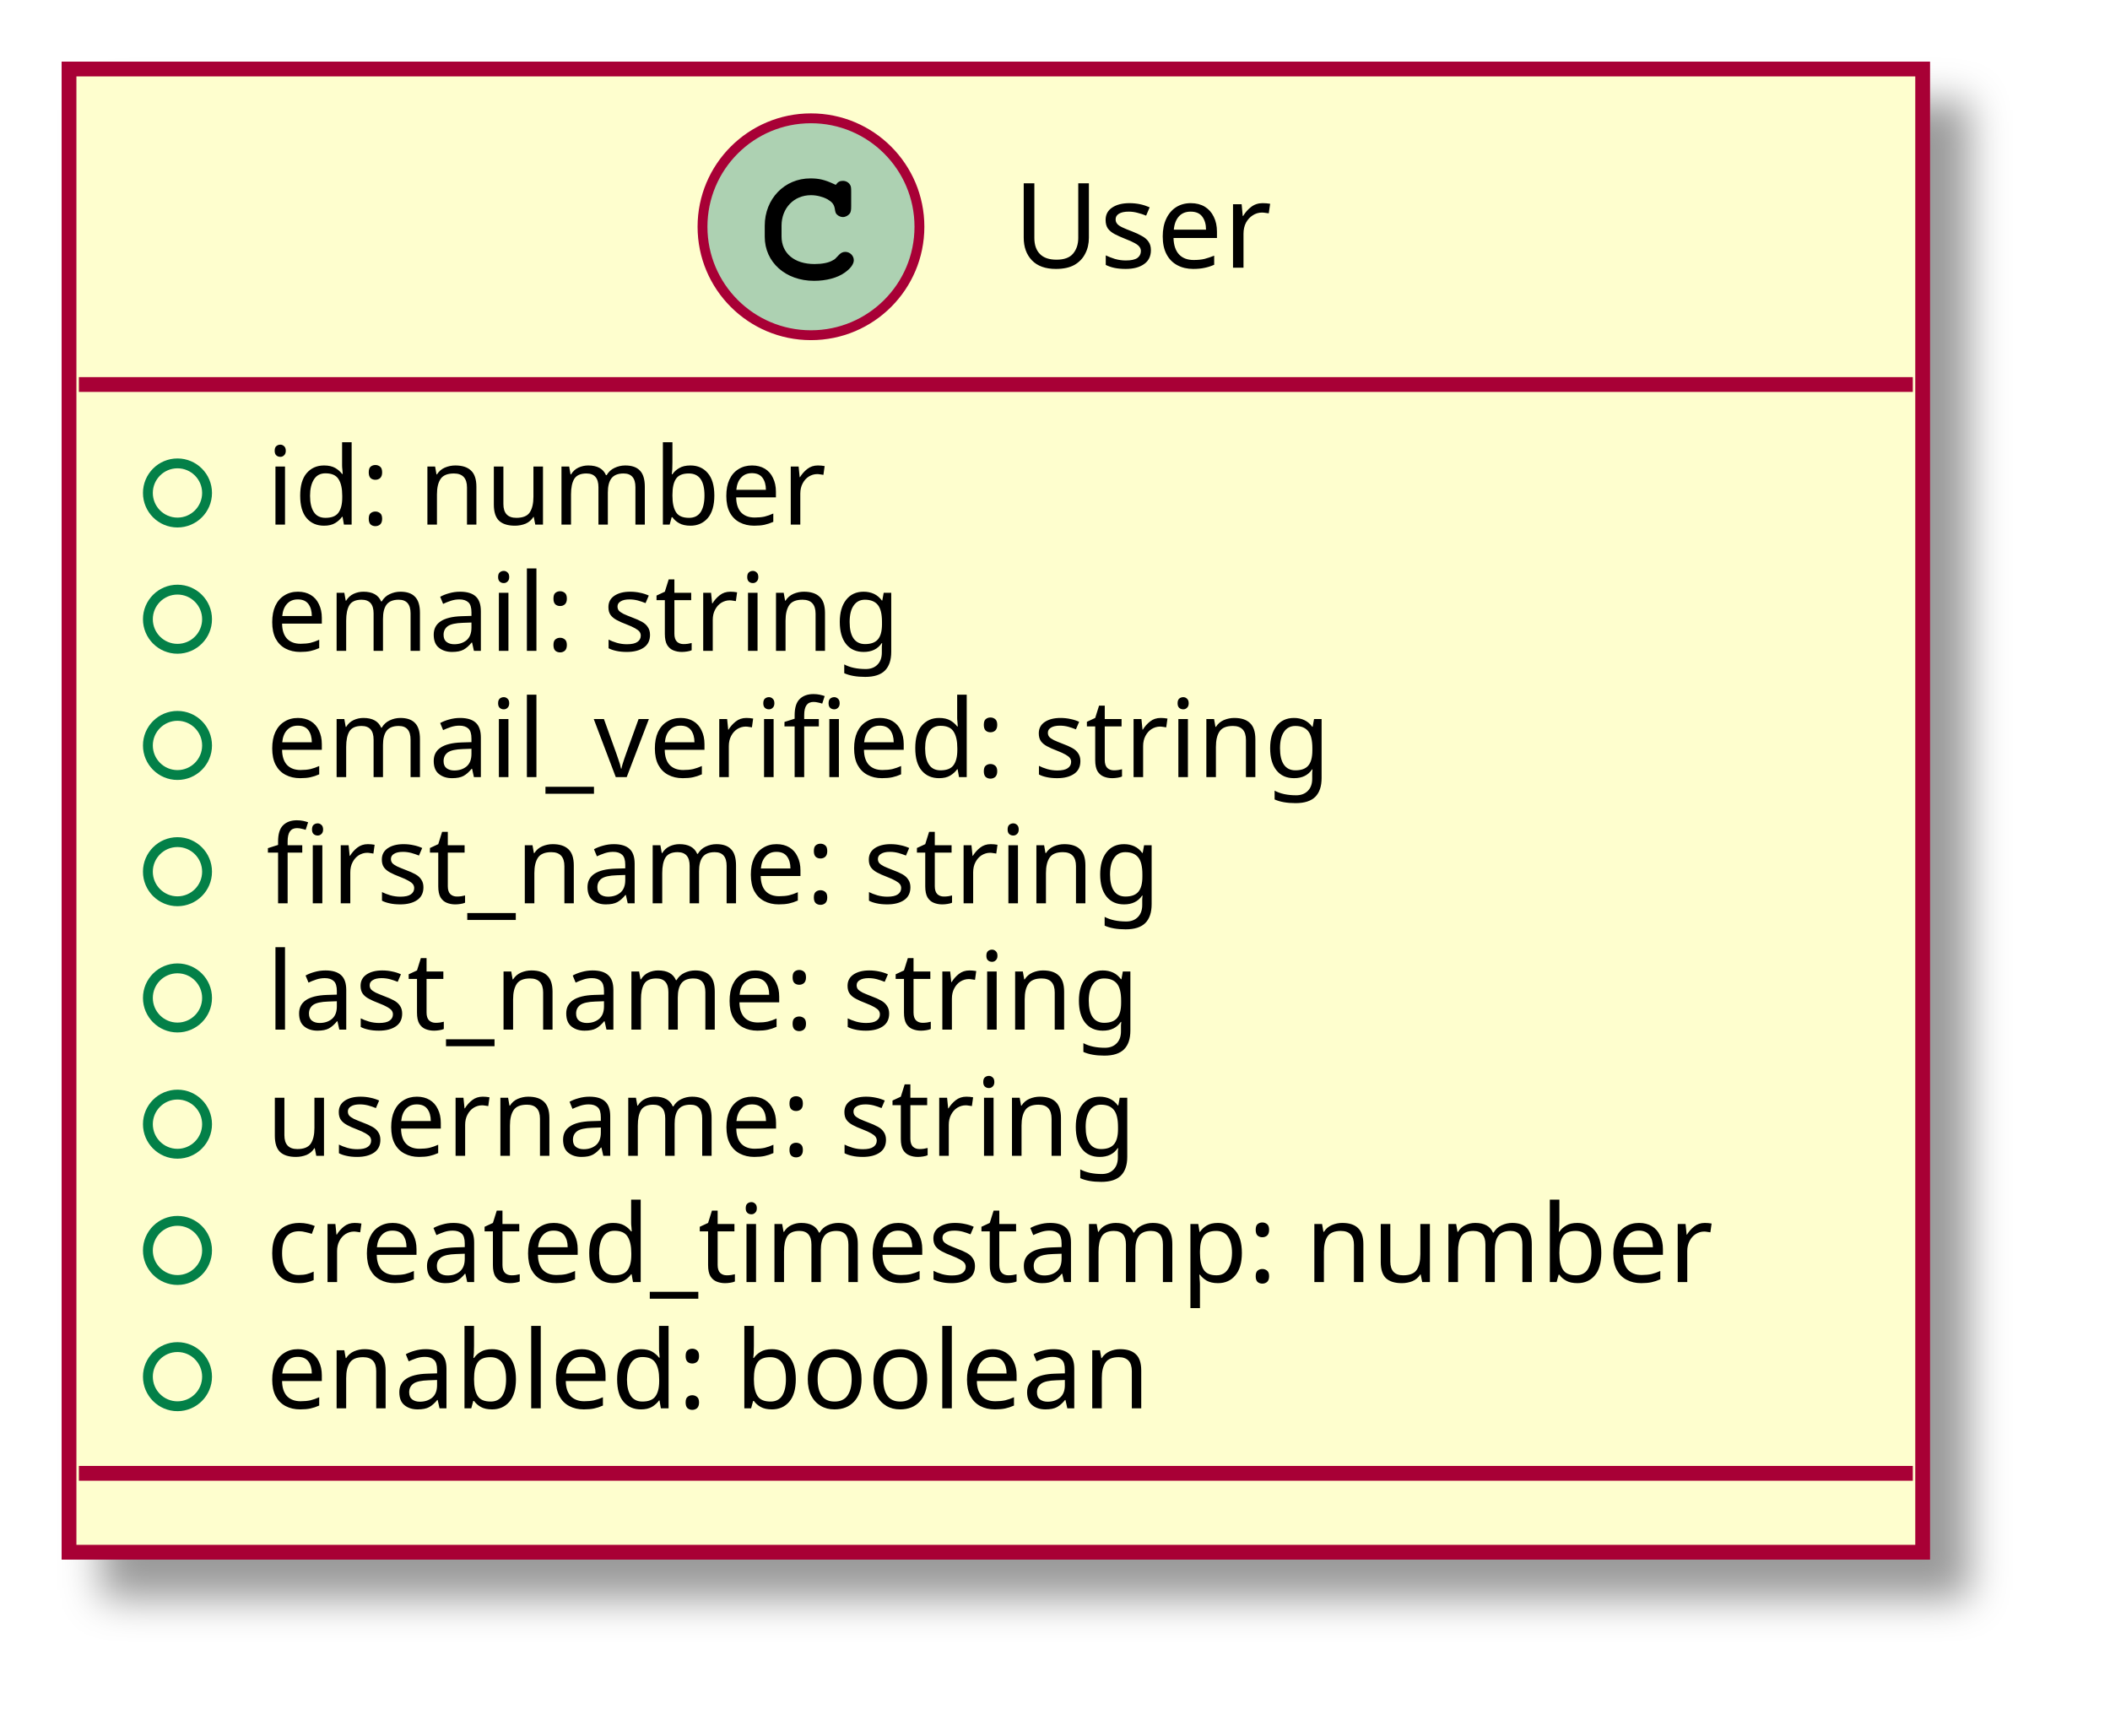
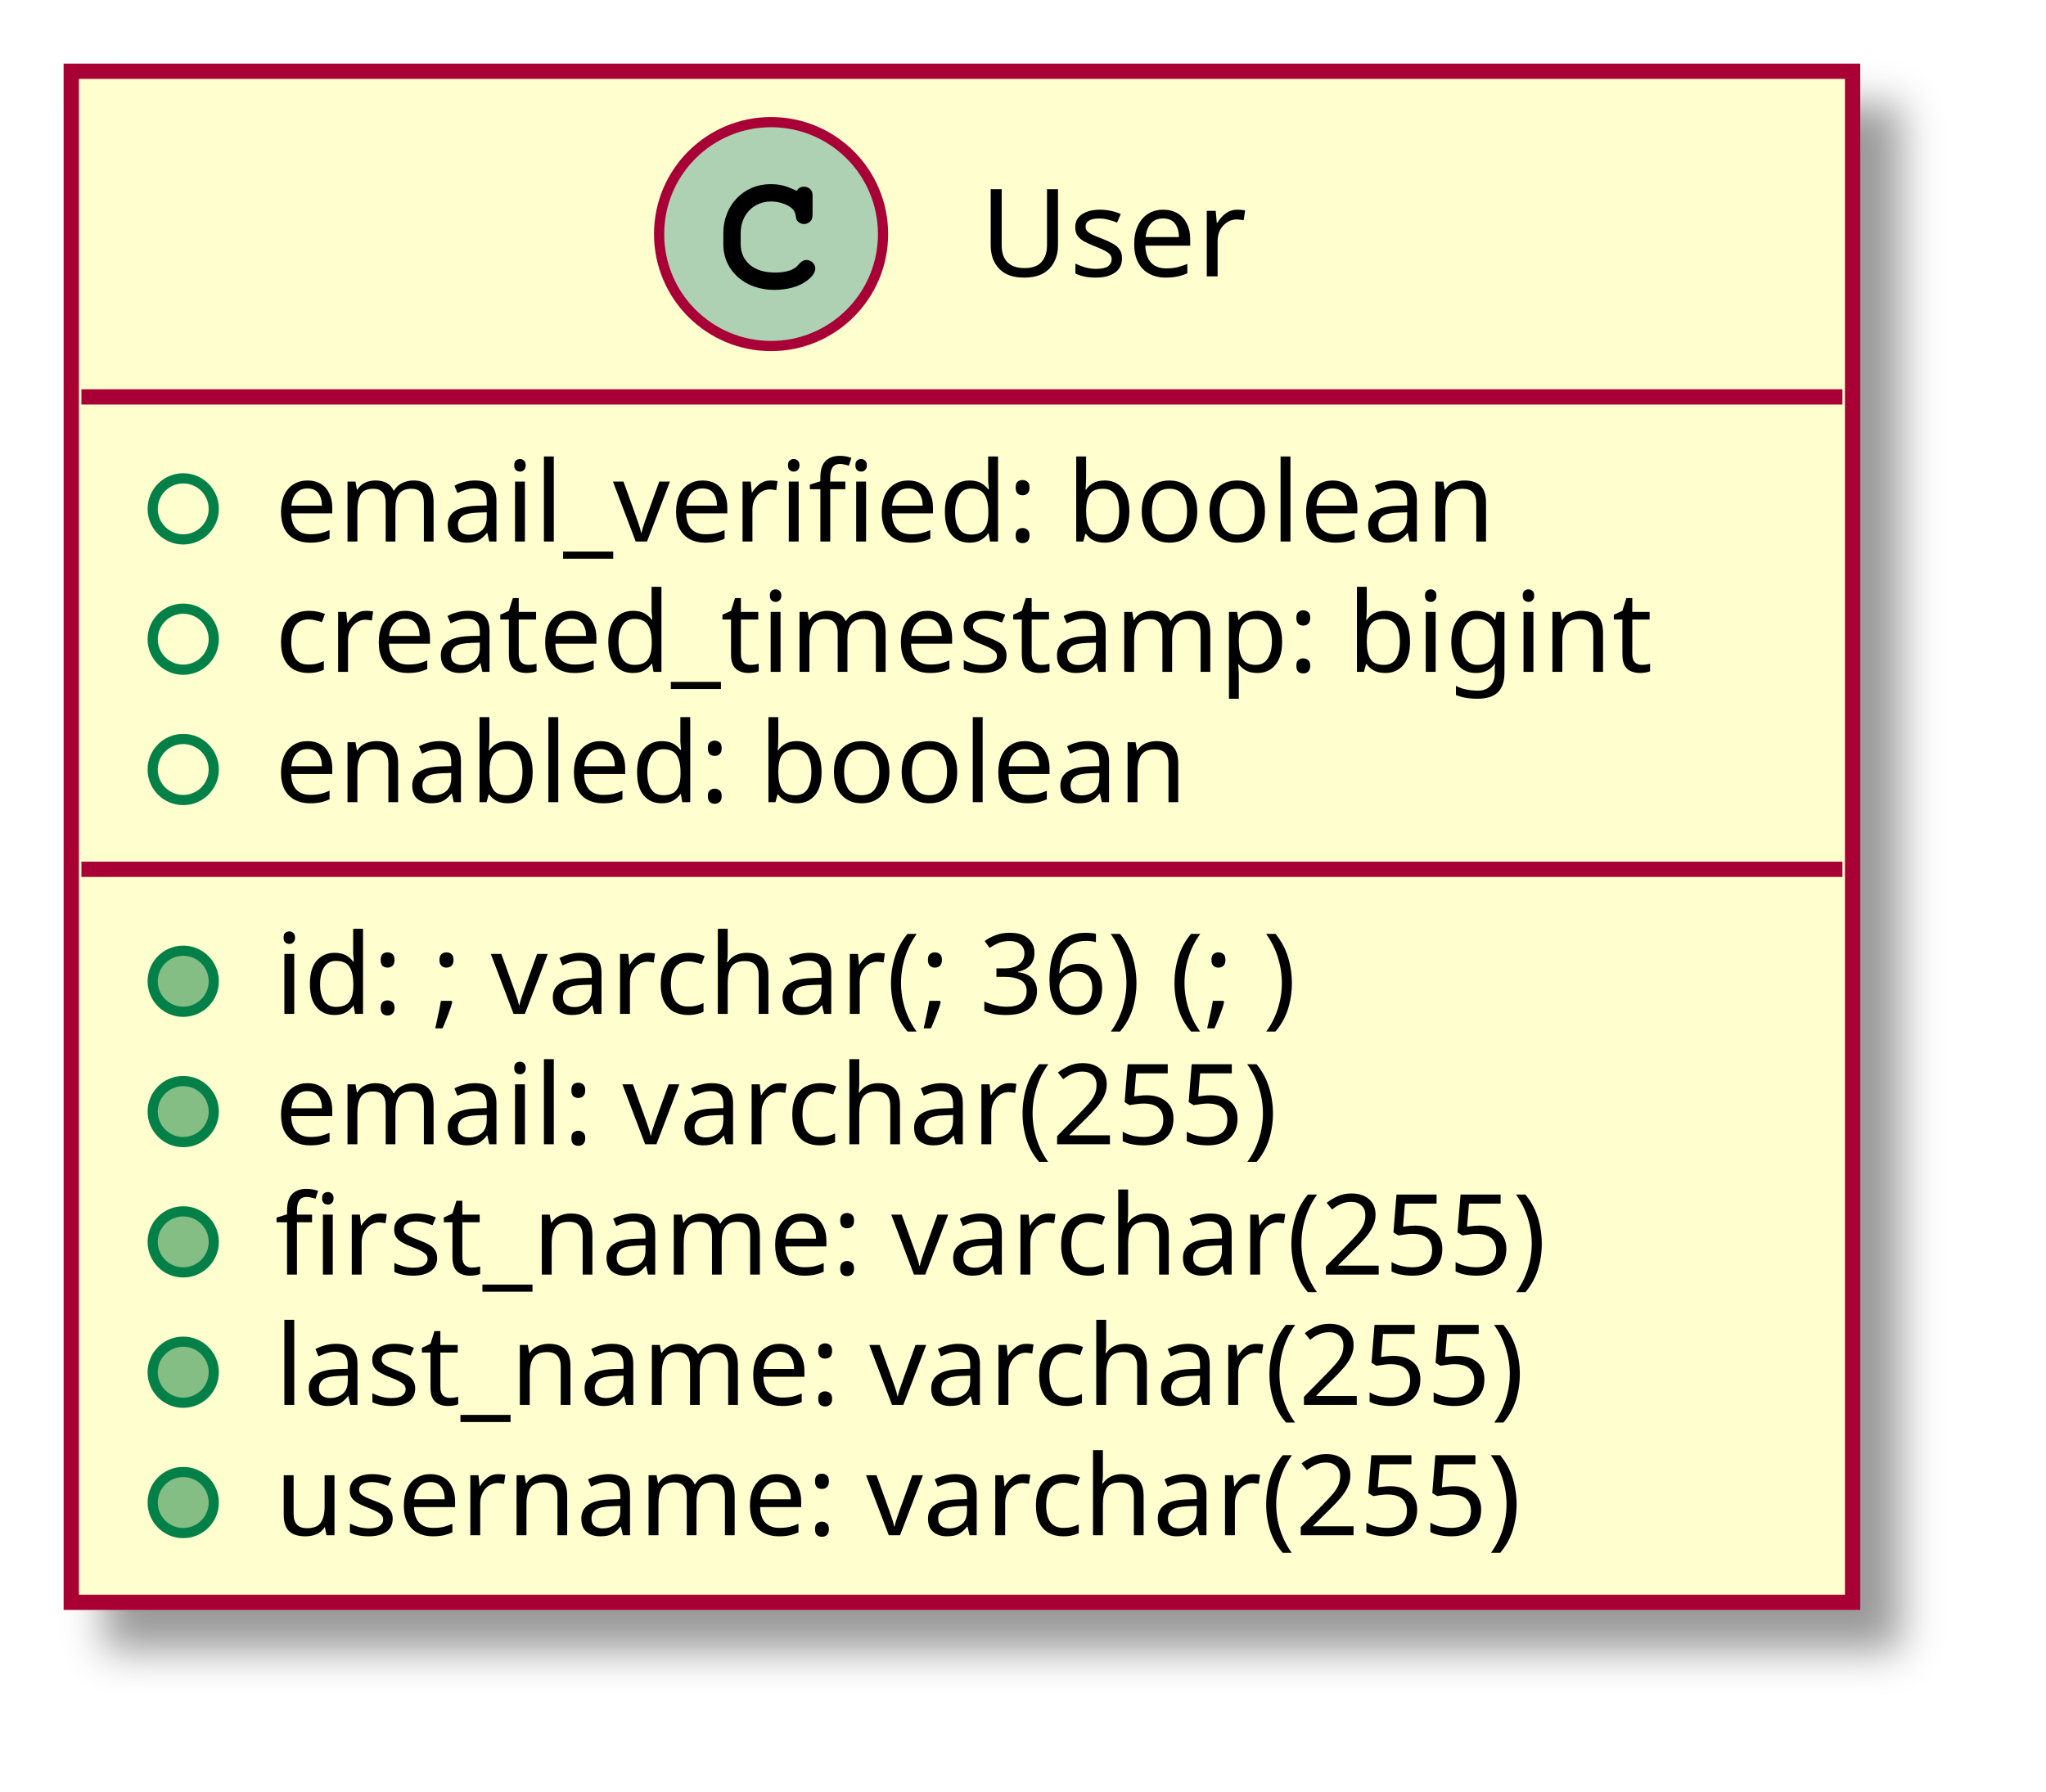
- <svg xmlns="http://www.w3.org/2000/svg" contentScriptType="application/ecmascript" contentStyleType="text/css" height="176px" preserveAspectRatio="none" style="width:214px;height:176px;" version="1.1" viewBox="0 0 214 176" width="214px" zoomAndPan="magnify">
+ <svg xmlns="http://www.w3.org/2000/svg" contentScriptType="application/ecmascript" contentStyleType="text/css" height="176px" preserveAspectRatio="none" style="width:201px;height:176px;" version="1.1" viewBox="0 0 201 176" width="201px" zoomAndPan="magnify">
  <defs>
-     <filter height="300%" id="f1d5f73omaacv2" width="300%" x="-1" y="-1">
+     <filter height="300%" id="f17sbxfxmtbi4z" width="300%" x="-1" y="-1">
      <feGaussianBlur result="blurOut" stdDeviation="2.0" />
      <feColorMatrix in="blurOut" result="blurOut2" type="matrix" values="0 0 0 0 0 0 0 0 0 0 0 0 0 0 0 0 0 0 .4 0" />
      <feOffset dx="4.0" dy="4.0" in="blurOut2" result="blurOut3" />
      <feBlend in="SourceGraphic" in2="blurOut3" mode="normal" />
    </filter>
  </defs>
  <g>
-     <rect fill="#FEFECE" filter="url(#f1d5f73omaacv2)" height="150.438" id="User" style="stroke: #A80036; stroke-width: 1.5;" width="188" x="7" y="7" />
-     <ellipse cx="82.25" cy="23" fill="#ADD1B2" rx="11" ry="11" style="stroke: #A80036; stroke-width: 1.0;" />
-     <path d="M84.594,18.672 C83.656,18.234 83.062,18.094 82.188,18.094 C79.562,18.094 77.562,20.172 77.562,22.891 L77.562,24.016 C77.562,26.594 79.672,28.484 82.562,28.484 C83.781,28.484 84.938,28.188 85.688,27.641 C86.266,27.234 86.594,26.781 86.594,26.391 C86.594,25.938 86.203,25.547 85.734,25.547 C85.516,25.547 85.312,25.625 85.125,25.812 C84.672,26.297 84.672,26.297 84.484,26.391 C84.062,26.656 83.375,26.781 82.609,26.781 C80.562,26.781 79.266,25.688 79.266,23.984 L79.266,22.891 C79.266,21.109 80.516,19.797 82.25,19.797 C82.828,19.797 83.438,19.953 83.906,20.203 C84.391,20.484 84.562,20.703 84.656,21.109 C84.719,21.516 84.75,21.641 84.891,21.766 C85.031,21.906 85.266,22.016 85.484,22.016 C85.75,22.016 86.016,21.875 86.188,21.656 C86.297,21.5 86.328,21.312 86.328,20.891 L86.328,19.469 C86.328,19.031 86.312,18.906 86.219,18.75 C86.062,18.484 85.781,18.344 85.484,18.344 C85.188,18.344 84.984,18.438 84.766,18.75 L84.594,18.672 Z " />
-     <text fill="#000000" font-family="sans-serif" font-size="12" lengthAdjust="spacingAndGlyphs" textLength="29" x="102.75" y="27.154">User</text>
-     <line style="stroke: #A80036; stroke-width: 1.5;" x1="8" x2="194" y1="39" y2="39" />
+     <rect fill="#FEFECE" filter="url(#f17sbxfxmtbi4z)" height="150.438" id="User" style="stroke: #A80036; stroke-width: 1.5;" width="175" x="7" y="7" />
+     <ellipse cx="75.75" cy="23" fill="#ADD1B2" rx="11" ry="11" style="stroke: #A80036; stroke-width: 1.0;" />
+     <path d="M78.094,18.672 C77.156,18.234 76.562,18.094 75.688,18.094 C73.062,18.094 71.062,20.172 71.062,22.891 L71.062,24.016 C71.062,26.594 73.172,28.484 76.062,28.484 C77.281,28.484 78.438,28.188 79.188,27.641 C79.766,27.234 80.094,26.781 80.094,26.391 C80.094,25.938 79.703,25.547 79.234,25.547 C79.016,25.547 78.812,25.625 78.625,25.812 C78.172,26.297 78.172,26.297 77.984,26.391 C77.562,26.656 76.875,26.781 76.109,26.781 C74.062,26.781 72.766,25.688 72.766,23.984 L72.766,22.891 C72.766,21.109 74.016,19.797 75.75,19.797 C76.328,19.797 76.938,19.953 77.406,20.203 C77.891,20.484 78.062,20.703 78.156,21.109 C78.219,21.516 78.25,21.641 78.391,21.766 C78.531,21.906 78.766,22.016 78.984,22.016 C79.25,22.016 79.516,21.875 79.688,21.656 C79.797,21.5 79.828,21.312 79.828,20.891 L79.828,19.469 C79.828,19.031 79.812,18.906 79.719,18.75 C79.562,18.484 79.281,18.344 78.984,18.344 C78.688,18.344 78.484,18.438 78.266,18.75 L78.094,18.672 Z " />
+     <text fill="#000000" font-family="sans-serif" font-size="12" lengthAdjust="spacingAndGlyphs" textLength="29" x="96.25" y="27.154">User</text>
+     <line style="stroke: #A80036; stroke-width: 1.5;" x1="8" x2="181" y1="39" y2="39" />
    <ellipse cx="18" cy="50" fill="none" rx="3" ry="3" style="stroke: #038048; stroke-width: 1.0;" />
-     <text fill="#000000" font-family="sans-serif" font-size="11" lengthAdjust="spacingAndGlyphs" textLength="61" x="27" y="53.21">id: number</text>
+     <text fill="#000000" font-family="sans-serif" font-size="11" lengthAdjust="spacingAndGlyphs" textLength="135" x="27" y="53.21">email_verified: boolean</text>
    <ellipse cx="18" cy="62.805" fill="none" rx="3" ry="3" style="stroke: #038048; stroke-width: 1.0;" />
-     <text fill="#000000" font-family="sans-serif" font-size="11" lengthAdjust="spacingAndGlyphs" textLength="70" x="27" y="66.015">email: string</text>
+     <text fill="#000000" font-family="sans-serif" font-size="11" lengthAdjust="spacingAndGlyphs" textLength="149" x="27" y="66.015">created_timestamp: bigint</text>
    <ellipse cx="18" cy="75.609" fill="none" rx="3" ry="3" style="stroke: #038048; stroke-width: 1.0;" />
-     <text fill="#000000" font-family="sans-serif" font-size="11" lengthAdjust="spacingAndGlyphs" textLength="120" x="27" y="78.82">email_verified: string</text>
-     <ellipse cx="18" cy="88.414" fill="none" rx="3" ry="3" style="stroke: #038048; stroke-width: 1.0;" />
-     <text fill="#000000" font-family="sans-serif" font-size="11" lengthAdjust="spacingAndGlyphs" textLength="98" x="27" y="91.624">first_name: string</text>
-     <ellipse cx="18" cy="101.219" fill="none" rx="3" ry="3" style="stroke: #038048; stroke-width: 1.0;" />
-     <text fill="#000000" font-family="sans-serif" font-size="11" lengthAdjust="spacingAndGlyphs" textLength="97" x="27" y="104.429">last_name: string</text>
-     <ellipse cx="18" cy="114.023" fill="none" rx="3" ry="3" style="stroke: #038048; stroke-width: 1.0;" />
-     <text fill="#000000" font-family="sans-serif" font-size="11" lengthAdjust="spacingAndGlyphs" textLength="96" x="27" y="117.234">username: string</text>
-     <ellipse cx="18" cy="126.828" fill="none" rx="3" ry="3" style="stroke: #038048; stroke-width: 1.0;" />
-     <text fill="#000000" font-family="sans-serif" font-size="11" lengthAdjust="spacingAndGlyphs" textLength="162" x="27" y="130.039">created_timestamp: number</text>
-     <ellipse cx="18" cy="139.633" fill="none" rx="3" ry="3" style="stroke: #038048; stroke-width: 1.0;" />
-     <text fill="#000000" font-family="sans-serif" font-size="11" lengthAdjust="spacingAndGlyphs" textLength="100" x="27" y="142.843">enabled: boolean</text>
-     <line style="stroke: #A80036; stroke-width: 1.5;" x1="8" x2="194" y1="149.438" y2="149.438" />
+     <text fill="#000000" font-family="sans-serif" font-size="11" lengthAdjust="spacingAndGlyphs" textLength="100" x="27" y="78.82">enabled: boolean</text>
+     <line style="stroke: #A80036; stroke-width: 1.5;" x1="8" x2="181" y1="85.414" y2="85.414" />
+     <ellipse cx="18" cy="96.414" fill="#84BE84" rx="3" ry="3" style="stroke: #038048; stroke-width: 1.0;" />
+     <text fill="#000000" font-family="sans-serif" font-size="11" lengthAdjust="spacingAndGlyphs" textLength="114" x="27" y="99.624">id: ; varchar(; 36) (; )</text>
+     <ellipse cx="18" cy="109.219" fill="#84BE84" rx="3" ry="3" style="stroke: #038048; stroke-width: 1.0;" />
+     <text fill="#000000" font-family="sans-serif" font-size="11" lengthAdjust="spacingAndGlyphs" textLength="110" x="27" y="112.429">email: varchar(255)</text>
+     <ellipse cx="18" cy="122.023" fill="#84BE84" rx="3" ry="3" style="stroke: #038048; stroke-width: 1.0;" />
+     <text fill="#000000" font-family="sans-serif" font-size="11" lengthAdjust="spacingAndGlyphs" textLength="138" x="27" y="125.234">first_name: varchar(255)</text>
+     <ellipse cx="18" cy="134.828" fill="#84BE84" rx="3" ry="3" style="stroke: #038048; stroke-width: 1.0;" />
+     <text fill="#000000" font-family="sans-serif" font-size="11" lengthAdjust="spacingAndGlyphs" textLength="137" x="27" y="138.039">last_name: varchar(255)</text>
+     <ellipse cx="18" cy="147.633" fill="#84BE84" rx="3" ry="3" style="stroke: #038048; stroke-width: 1.0;" />
+     <text fill="#000000" font-family="sans-serif" font-size="11" lengthAdjust="spacingAndGlyphs" textLength="136" x="27" y="150.843">username: varchar(255)</text>
  </g>
</svg>
